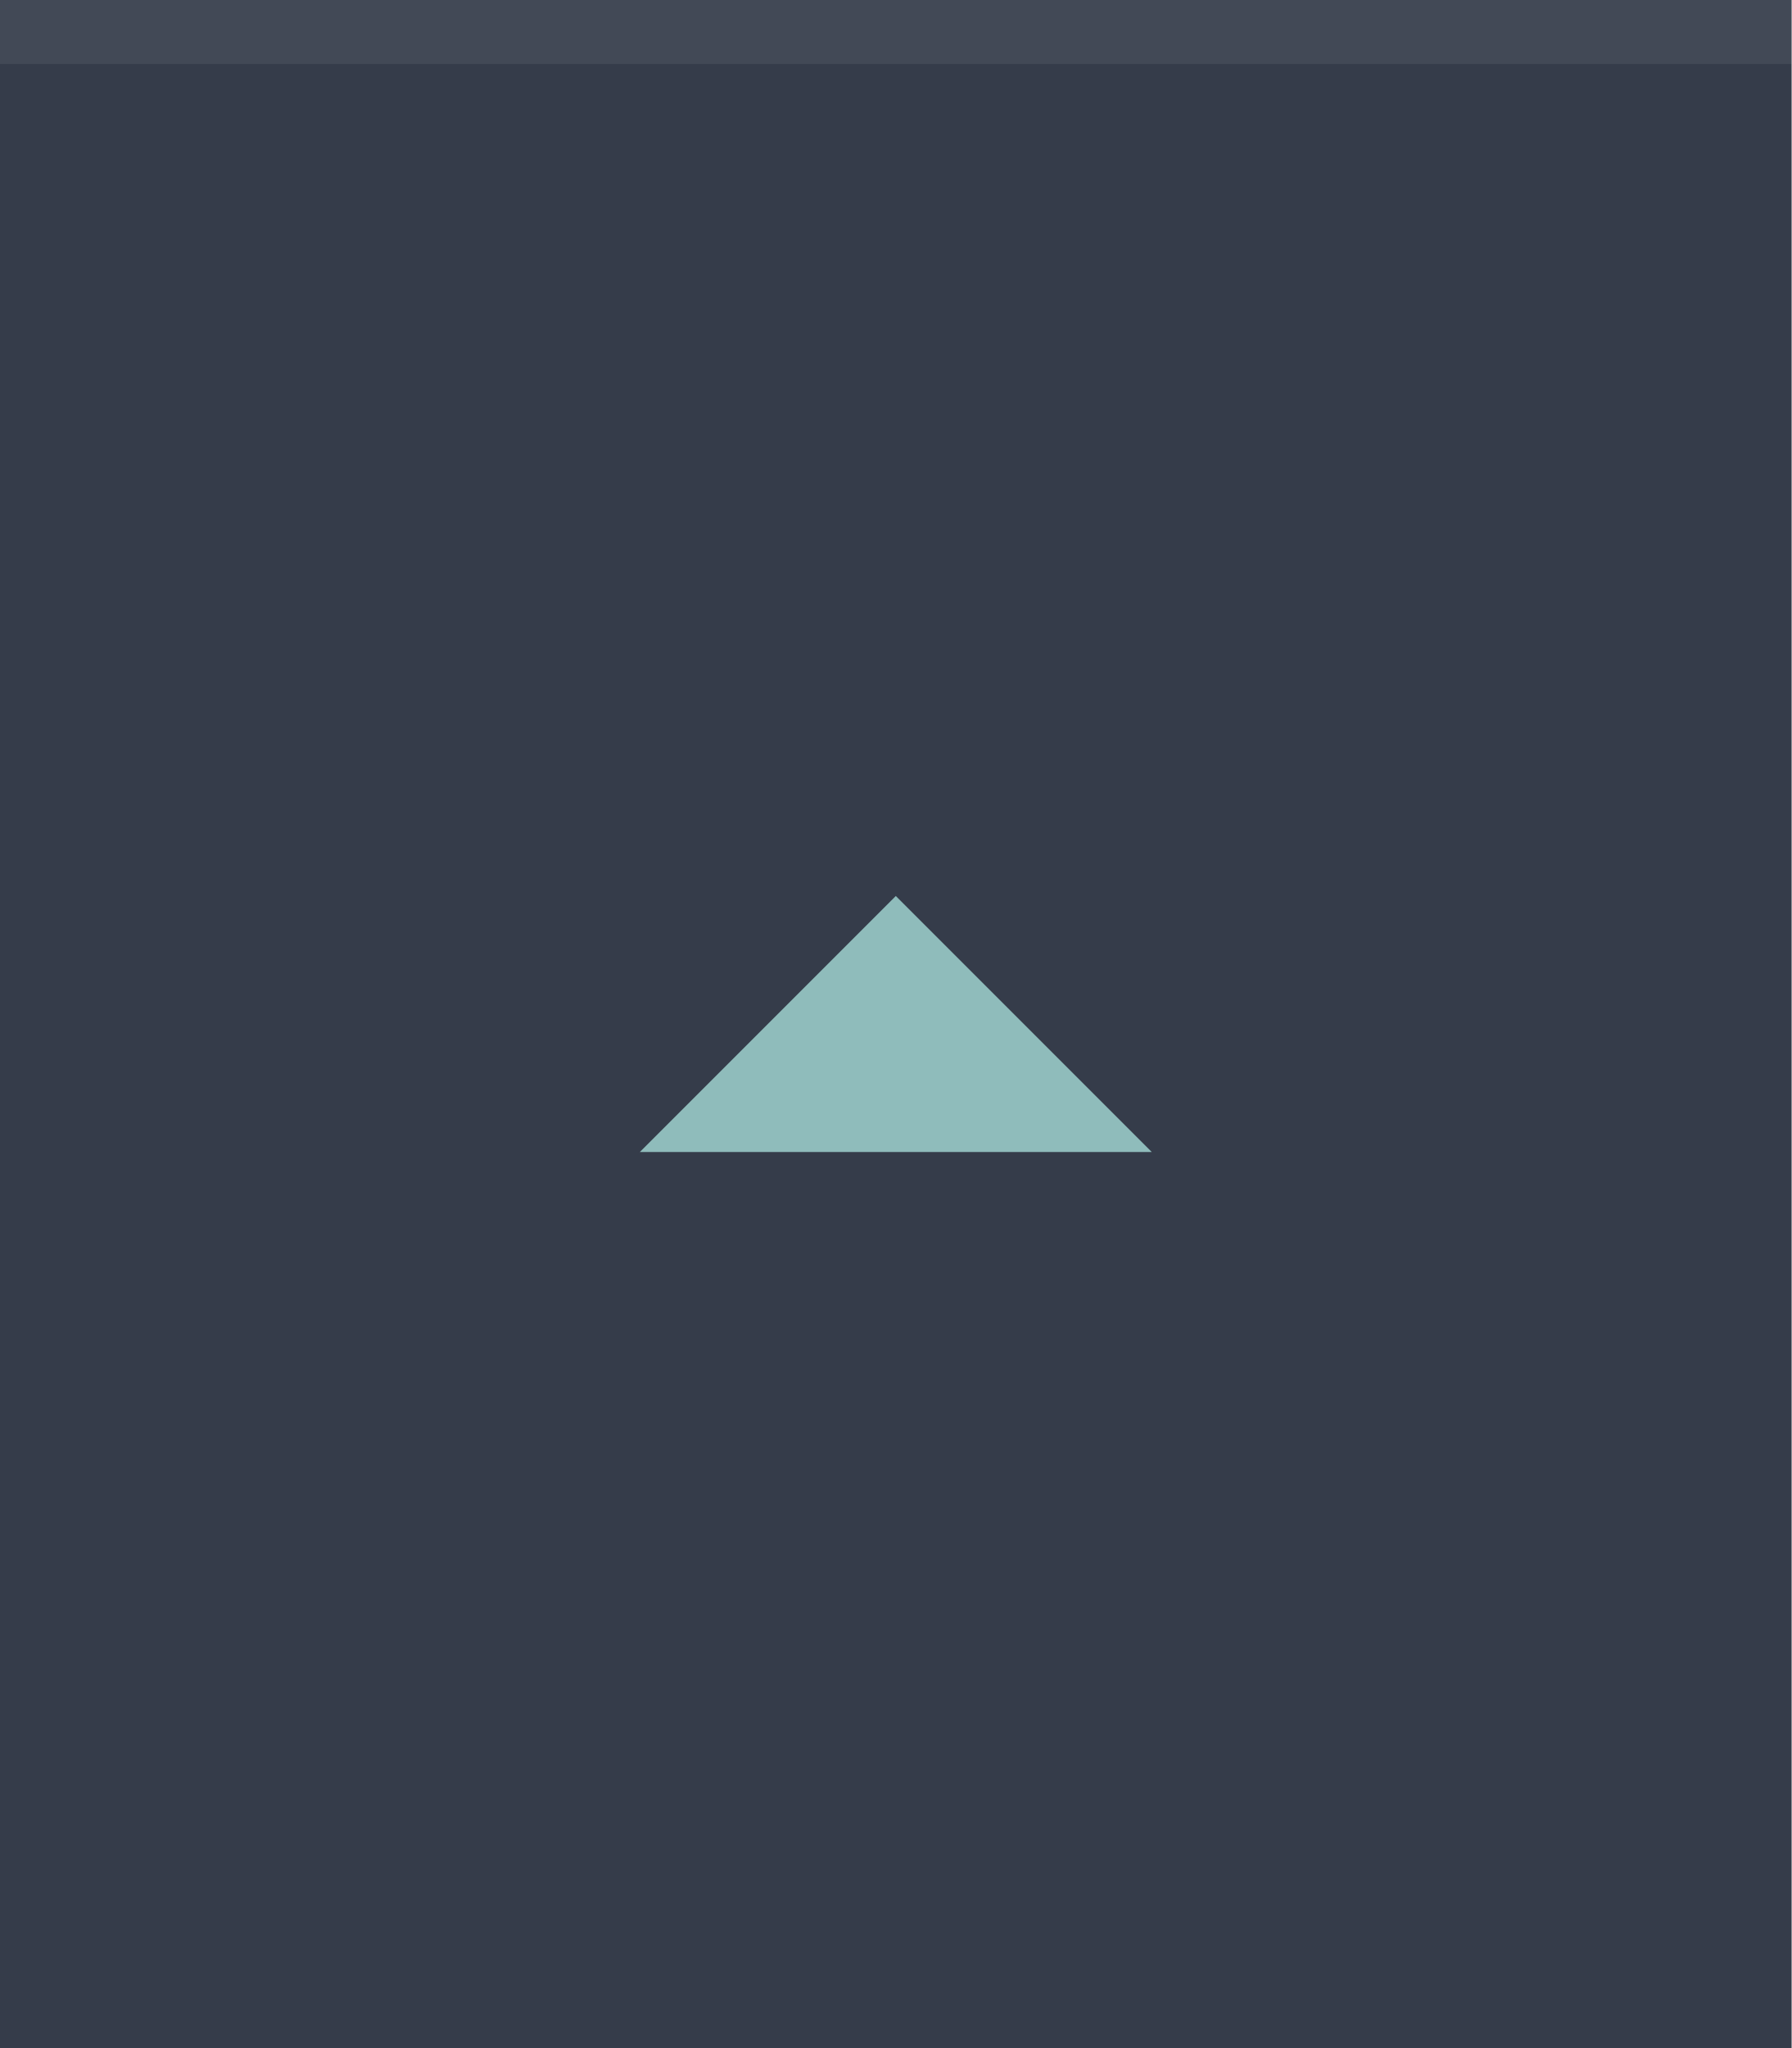
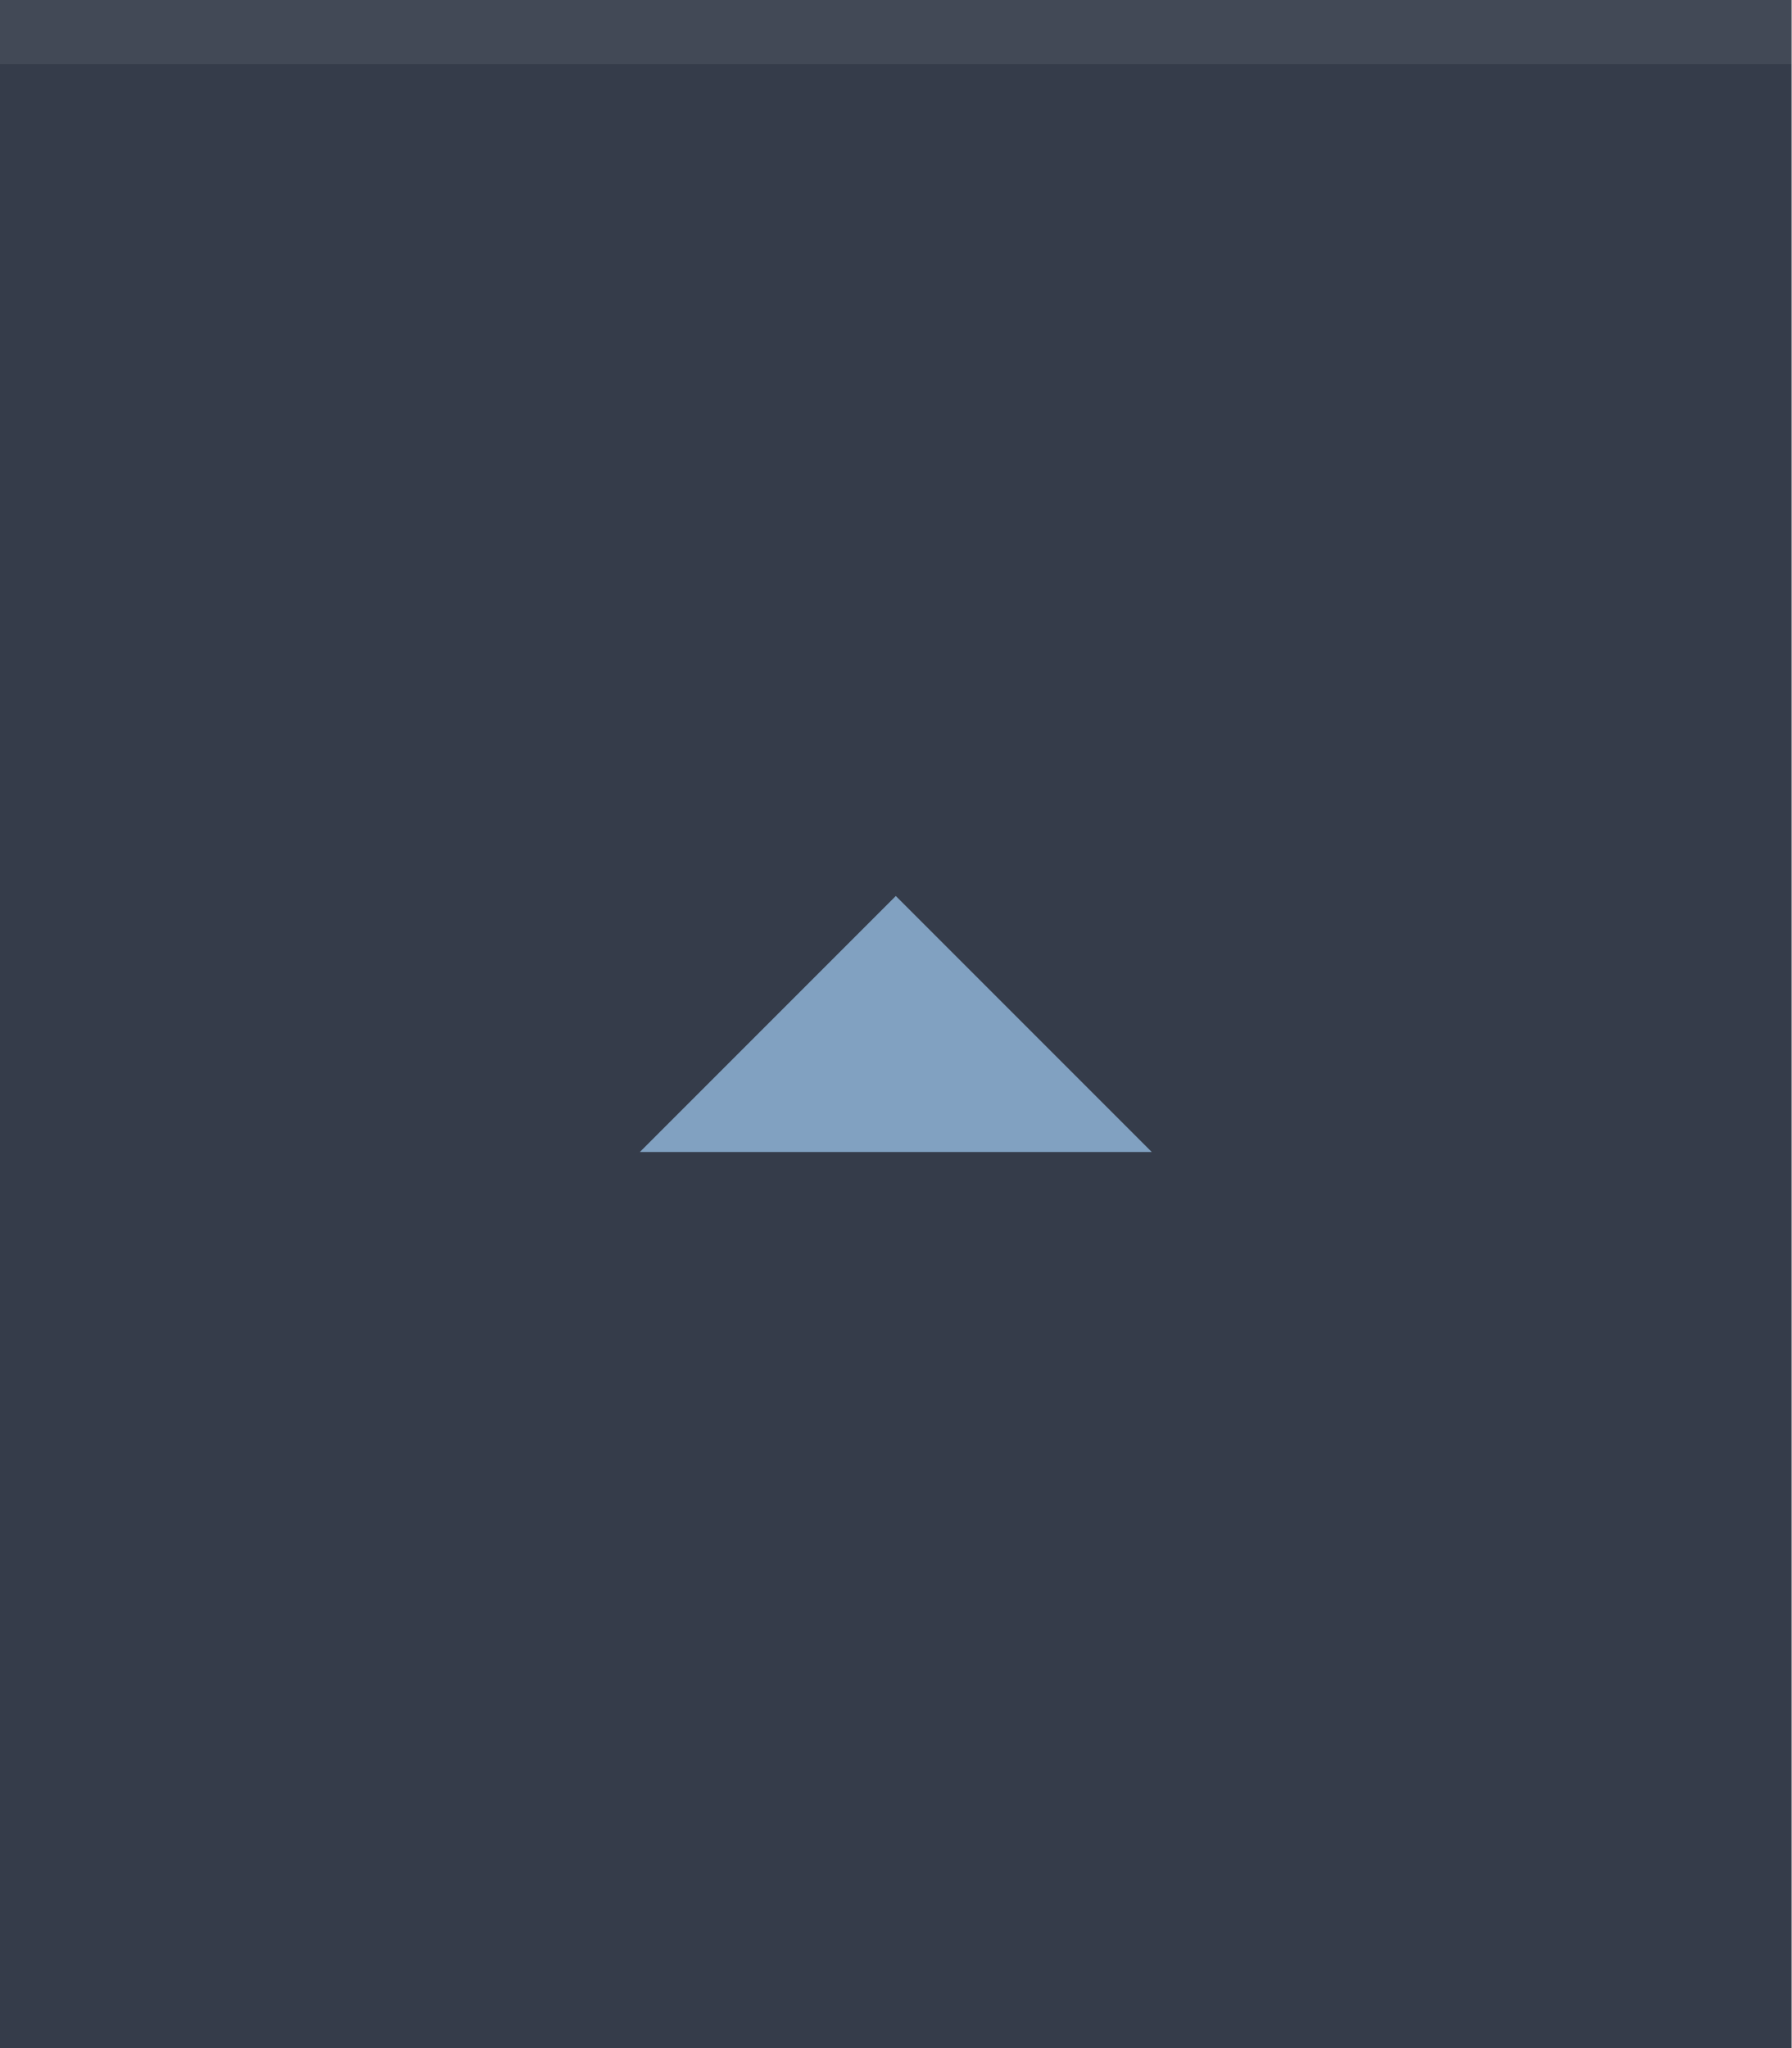
<svg xmlns="http://www.w3.org/2000/svg" width="28" height="32" viewBox="0 0 28 32" id="svg4142" version="1.1">
  <defs id="defs4144" />
  <g id="layer1" transform="translate(0,-1020.362)">
    <rect style="opacity:1;fill:#353c4a;fill-opacity:1;fill-rule:evenodd;stroke:none;stroke-width:2.745;stroke-linecap:butt;stroke-linejoin:miter;stroke-miterlimit:4;stroke-dasharray:none;stroke-dashoffset:478.437;stroke-opacity:1" id="rect4741" width="28" height="32" x="0" y="1020.362" />
    <rect style="opacity:1;fill:#ffffff;fill-opacity:0.07;fill-rule:evenodd;stroke:none;stroke-width:2.745;stroke-linecap:butt;stroke-linejoin:miter;stroke-miterlimit:4;stroke-dasharray:none;stroke-dashoffset:478.437;stroke-opacity:1" id="rect4959" width="28" height="1" x="0" y="1020.362" />
-     <path d="m 18,1038.362 -4,-4 -4,4 z" id="path6400" style="display:inline;fill:#8fbcbb;fill-opacity:1;stroke:none" />
+     <path d="m 18,1038.362 -4,-4 -4,4 z" id="path6400" style="display:inline;fill:#81a1c1;fill-opacity:1;stroke:none" />
  </g>
</svg>
